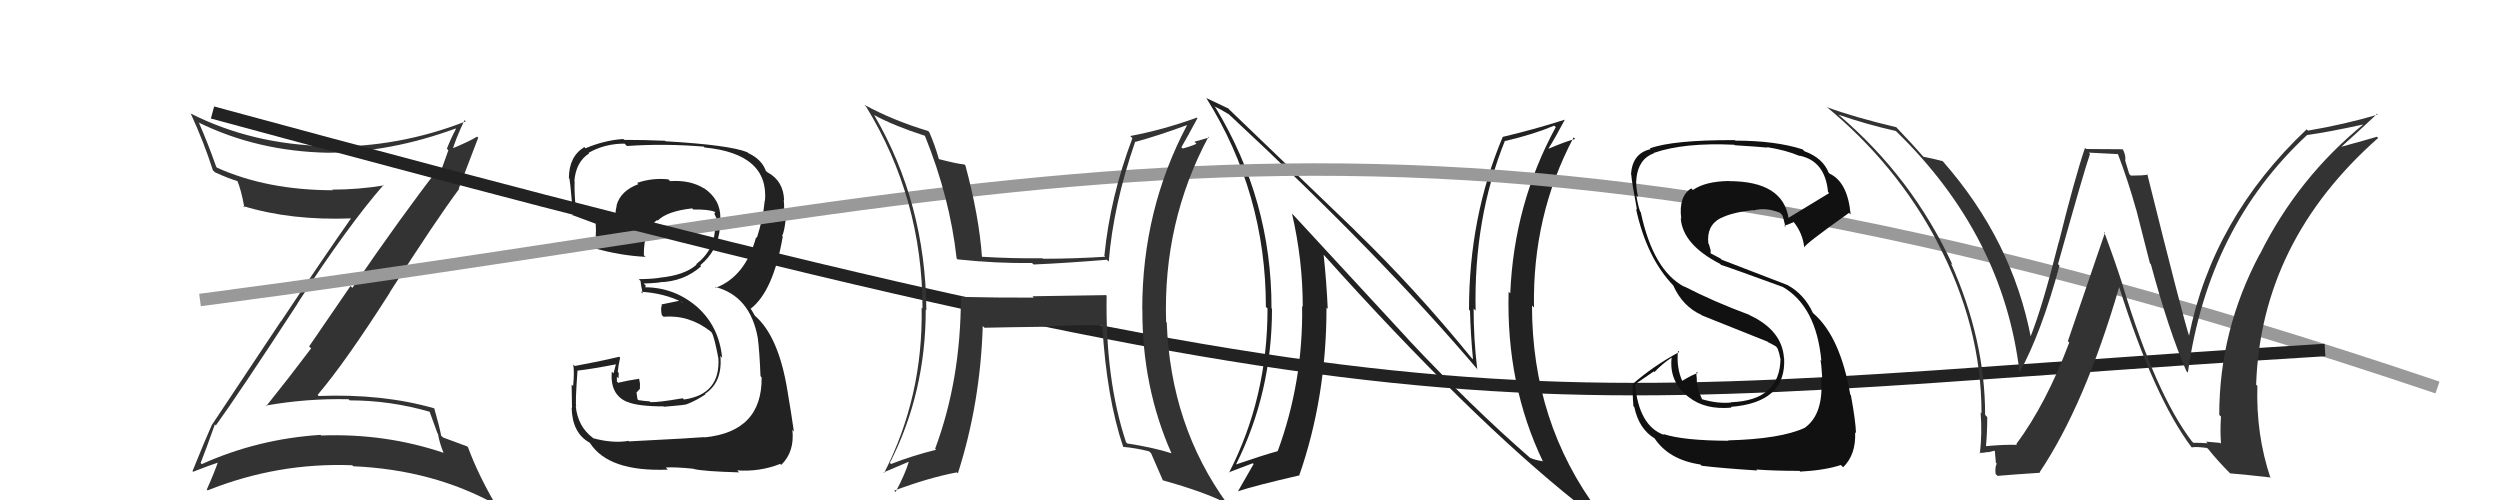
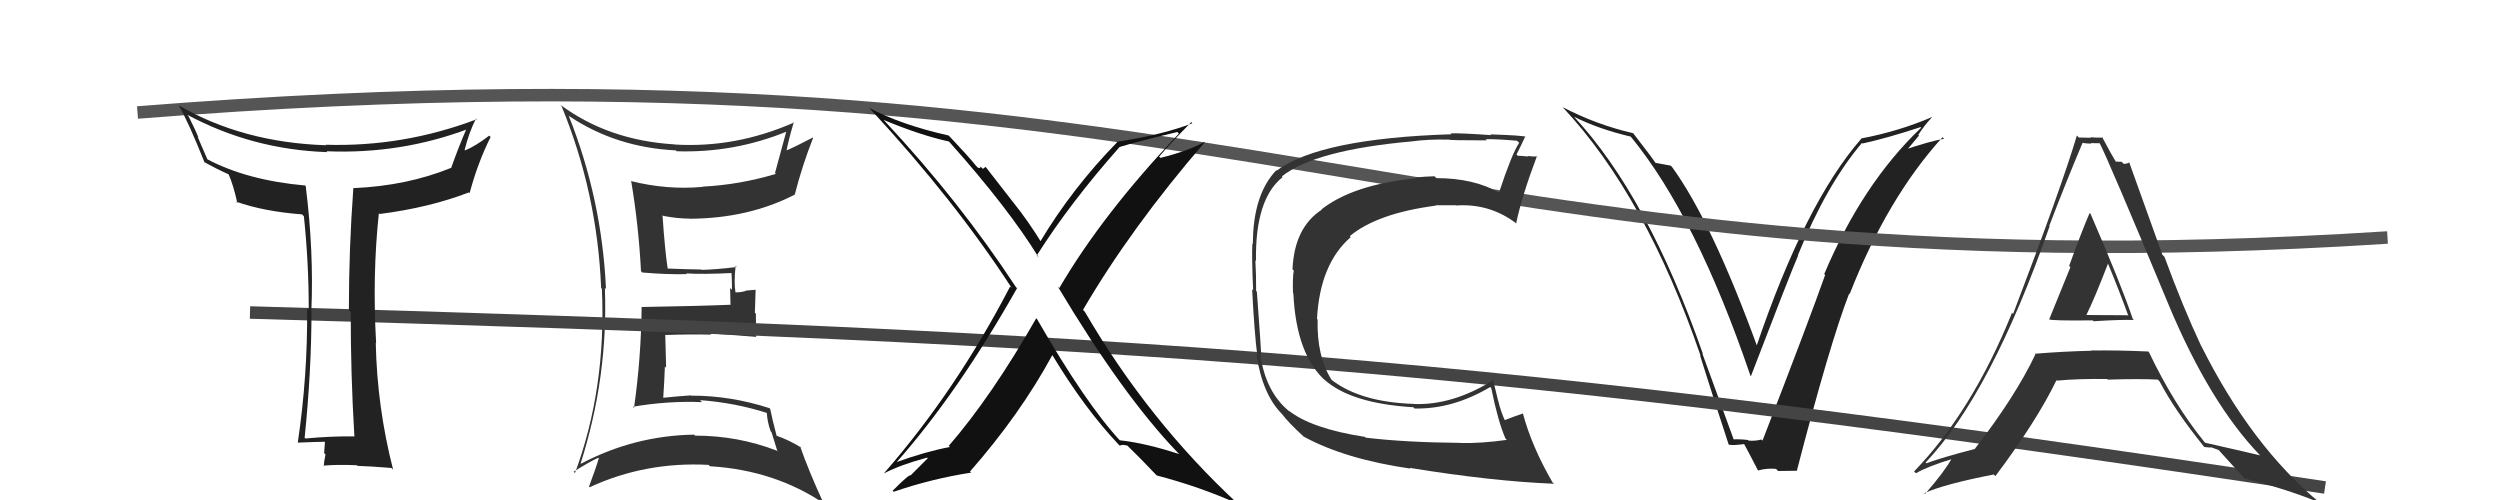
<svg xmlns="http://www.w3.org/2000/svg" width="200" height="40" viewBox="0,0,200,40">
-   <path fill="#333" d="M17.18 33.94L17.19 33.96L17.27 34.03Q19.06 31.56 23.81 24.28L23.76 24.23L23.80 24.27Q27.83 18.06 30.69 14.79L30.74 14.84L30.73 14.83Q28.67 15.17 26.57 15.17L26.44 15.03L26.63 15.22Q21.36 15.21 17.37 13.42L17.34 13.39L17.30 13.35Q16.62 11.42 15.93 9.86L16.01 9.93L15.87 9.79Q20.58 12.11 26.25 12.22L26.25 12.21L26.25 12.22Q31.28 12.18 36.45 10.28L36.55 10.37L36.48 10.30Q36.06 11.10 35.75 11.90L35.87 12.02L35.30 13.61L35.12 13.43Q32.19 17.20 28.19 23.03L28.04 22.88L24.73 27.71L24.89 27.87Q23.12 30.22 21.29 32.50L21.26 32.47L21.24 32.45Q24.58 31.86 27.89 31.94L27.98 32.03L27.98 32.03Q31.21 32.03 34.37 32.94L34.37 32.94L35.00 34.67L35.04 34.71Q35.14 35.38 35.48 36.22L35.50 36.24L35.50 36.23Q30.83 34.65 25.69 34.84L25.62 34.77L25.64 34.79Q20.63 35.11 16.14 37.13L16.03 37.02L16.05 37.04Q16.46 36.01 17.19 33.95ZM15.49 37.78L15.44 37.72L15.45 37.74Q16.77 37.22 17.57 36.96L17.57 36.96L17.47 36.86Q17.22 37.64 16.54 39.17L16.58 39.20L16.61 39.23Q22.21 36.99 28.18 37.22L28.21 37.25L28.26 37.30Q34.64 37.58 39.66 40.36L39.63 40.33L39.63 40.33Q38.24 37.95 37.44 35.78L37.33 35.67L37.37 35.71Q36.97 35.57 35.45 35.00L35.27 34.83L35.29 34.84Q35.16 34.14 34.74 32.66L34.74 32.66L34.75 32.67Q30.60 31.48 25.49 31.68L25.44 31.62L25.41 31.59Q27.65 28.96 31.19 23.40L31.14 23.35L31.18 23.39Q34.83 17.67 36.73 15.12L36.66 15.05L36.70 15.09Q37.23 13.72 38.26 11.01L38.32 11.07L38.17 10.93Q37.53 11.32 36.09 11.92L36.22 12.06L36.19 12.03Q36.44 11.14 37.16 9.61L37.18 9.63L37.26 9.71Q31.89 11.81 26.18 11.73L26.16 11.70L26.15 11.69Q20.16 11.57 15.21 9.06L15.14 8.99L15.27 9.11Q16.31 11.37 17.03 13.62L17.14 13.73L17.19 13.78Q18.27 14.28 19.07 14.51L19.00 14.45L18.96 14.40Q19.29 15.15 19.55 16.60L19.49 16.53L19.44 16.48Q23.28 17.66 28.15 17.47L28.07 17.39L28.11 17.43Q25.80 20.72 22.49 25.70L22.48 25.69L16.94 34.01L16.94 34.01Q16.43 35.14 15.40 37.69Z" />
-   <path fill="#222" d="M112.74 27.23L103.51 17.24L103.36 17.09Q104.22 20.80 104.22 24.53L104.15 24.47L104.17 24.48Q104.26 30.55 102.21 36.11L102.10 36.01L102.19 36.10Q101.15 36.38 98.90 37.15L98.94 37.19L98.89 37.14Q101.76 31.40 101.76 24.70L101.68 24.62L101.72 24.66Q101.74 16.04 97.25 8.62L97.25 8.62L97.14 8.51Q97.62 8.72 98.30 9.14L98.39 9.23L98.23 9.07Q110.46 20.42 118.30 29.67L118.24 29.60L118.18 29.55Q117.89 27.13 117.89 24.69L117.98 24.78L118.05 24.85Q117.89 17.46 120.40 11.25L120.44 11.29L120.43 11.28Q122.74 10.73 124.34 10.05L124.39 10.10L124.46 10.17Q121.12 16.31 120.82 23.47L120.83 23.48L120.69 23.34Q120.48 30.78 123.45 36.95L123.45 36.95L123.39 36.89Q122.81 36.81 122.39 36.62L122.42 36.65L122.39 36.61Q117.79 32.62 112.57 27.06L112.58 27.07ZM125.97 40.04L126.00 40.07L126.01 40.08Q126.57 40.34 126.99 40.53L127.04 40.58L127.91 40.95L127.89 40.93Q122.56 33.81 122.56 24.45L122.56 24.44L122.72 24.61Q122.58 17.24 125.89 10.99L126.02 11.12L126.02 11.12Q125.31 11.29 123.90 11.89L123.83 11.82L123.88 11.88Q124.36 11.13 125.19 9.57L125.18 9.56L125.20 9.57Q122.65 10.38 120.22 10.95L120.26 10.99L120.22 10.95Q117.52 17.35 117.52 24.77L117.56 24.81L117.60 24.86Q117.65 26.77 117.84 28.75L117.74 28.65L117.71 28.62Q113.22 23.10 108.46 18.50L108.35 18.38L98.33 8.75L98.27 8.68Q97.74 8.42 96.52 7.85L96.41 7.74L96.49 7.82Q101.27 15.45 101.27 24.55L101.45 24.73L101.40 24.69Q101.41 31.81 98.32 37.82L98.36 37.86L98.29 37.79Q98.59 37.67 100.22 37.06L100.20 37.04L100.29 37.12Q99.88 37.82 99.04 39.30L99.14 39.40L99.03 39.30Q100.44 38.84 103.91 38.04L103.95 38.08L103.93 38.06Q106.12 31.80 106.12 24.61L106.20 24.69L106.22 24.71Q106.12 22.51 105.89 20.38L106.00 20.49L105.91 20.40Q117.53 33.35 126.14 40.21Z" />
-   <path fill="#222" d="M50.27 35.24L50.45 35.42L50.29 35.27Q49.02 35.48 47.46 35.06L47.34 34.94L47.42 35.02Q46.22 34.12 46.06 32.49L46.04 32.47L46.10 32.52Q46.01 32.28 46.20 29.65L46.18 29.63L46.19 29.65Q47.29 29.53 49.31 29.14L49.28 29.12L49.08 29.87L48.94 29.73Q48.79 31.59 50.19 32.16L50.25 32.21L50.17 32.14Q51.00 32.51 53.09 32.51L53.02 32.44L53.12 32.54Q54.75 32.41 54.94 32.34L54.83 32.23L54.94 32.34Q55.71 32.04 56.43 31.55L56.42 31.54L56.40 31.51Q57.82 30.57 57.63 28.48L57.72 28.57L57.77 28.62Q57.53 26.14 55.80 24.58L55.71 24.49L55.89 24.66Q54.03 22.98 51.55 22.98L51.58 23.01L51.67 22.86L51.49 22.68Q51.90 22.68 52.78 22.60L52.80 22.62L52.75 22.58Q54.73 22.53 56.10 21.29L56.10 21.30L56.02 21.22Q57.45 20.04 57.60 18.18L57.69 18.26L57.70 18.27Q57.67 17.83 57.67 17.48L57.77 17.58L57.63 17.44Q57.65 15.93 56.27 15.02L56.40 15.15L56.32 15.07Q55.21 14.38 53.61 14.49L53.58 14.46L53.47 14.35Q52.19 14.21 50.97 14.63L51.08 14.74L51.07 14.73Q49.64 15.27 49.33 16.42L49.23 16.31L49.34 16.42Q49.16 17.19 49.24 17.96L49.11 17.83L49.22 17.94Q48.04 17.56 45.98 16.83L46.08 16.93L46.08 16.93Q45.93 15.34 45.97 14.50L45.93 14.46L45.95 14.48Q46.07 12.96 47.13 12.27L46.97 12.11L47.08 12.23Q48.37 11.49 49.97 11.49L50.15 11.68L50.16 11.68Q53.14 11.47 56.30 11.73L56.47 11.91L56.37 11.80Q61.51 12.30 61.20 16.07L61.09 15.95L61.18 16.04Q61.05 17.47 60.55 19.03L60.63 19.11L60.49 18.97Q59.63 22.11 57.27 23.02L57.28 23.03L57.20 22.95Q60.01 23.67 60.62 27.02L60.59 26.98L60.62 27.01Q60.76 28.07 60.84 30.09L60.84 30.09L60.93 30.19Q60.98 34.53 56.37 34.99L56.30 34.92L56.35 34.97Q55.62 35.04 50.33 35.31ZM55.54 37.55L55.55 37.55L55.51 37.52Q56.28 37.71 59.13 37.79L59.01 37.67L58.97 37.63Q60.78 37.76 62.42 37.11L62.46 37.16L62.50 37.19Q63.58 36.14 63.39 34.39L63.40 34.40L63.51 34.52Q63.31 33.10 63.01 31.35L63.09 31.43L63.01 31.34Q62.30 26.87 60.36 25.23L60.41 25.29L60.13 24.81L60.04 24.69L60.05 24.70Q61.86 23.31 62.62 18.93L62.66 18.96L62.57 18.88Q62.74 18.55 62.85 17.60L62.84 17.59L62.69 17.44Q62.77 16.68 62.70 16.00L62.83 16.13L62.73 16.03Q62.68 14.46 61.39 13.78L61.31 13.70L61.19 13.65L61.30 13.76Q60.99 12.77 59.85 12.24L59.82 12.21L59.79 12.18Q58.38 11.60 53.24 11.30L53.09 11.15L53.20 11.26Q51.53 11.19 49.93 11.19L49.92 11.17L49.86 11.12Q48.36 11.22 46.84 11.86L46.65 11.68L46.74 11.77Q45.51 12.52 45.51 14.27L45.51 14.27L45.52 14.28Q45.58 13.92 45.84 17.27L45.75 17.18L45.78 17.20Q46.13 17.33 47.77 17.94L47.66 17.82L47.65 17.81Q47.70 18.40 47.66 18.89L47.77 19.01L47.74 18.97Q47.61 19.34 47.65 19.87L47.73 19.96L47.67 19.89Q49.63 20.44 51.64 20.55L51.51 20.42L51.51 20.42Q51.47 18.44 52.57 17.60L52.59 17.62L52.62 17.65Q53.35 16.90 55.37 16.67L55.49 16.78L55.46 16.76Q56.59 16.74 57.16 16.93L57.10 16.87L57.24 17.02Q57.15 17.00 57.18 17.11L57.12 17.05L57.30 17.42L57.36 17.94L57.30 17.87Q57.37 18.14 57.33 18.29L57.38 18.33L57.20 18.15Q57.21 19.96 55.69 21.14L55.67 21.11L55.73 21.17Q54.76 22.03 52.74 22.22L52.86 22.34L52.75 22.23Q51.97 22.33 51.10 22.33L51.17 22.40L51.24 22.47Q51.27 22.81 51.42 23.49L51.46 23.53L51.27 23.34Q53.14 23.45 54.58 24.18L54.63 24.23L54.35 24.06L52.90 24.36L52.96 24.42Q52.83 24.59 52.94 25.20L52.95 25.21L53.08 25.34Q55.12 25.17 56.83 26.50L56.83 26.50L56.94 26.61Q57.15 26.98 57.46 28.61L57.33 28.49L57.47 28.63Q57.65 31.55 54.72 31.96L54.66 31.91L54.61 31.86Q52.60 32.21 52.03 32.17L52.00 32.14L51.97 32.11Q51.60 32.09 51.07 32.01L51.00 31.94L50.92 31.40L51.19 31.11L51.20 30.70L51.13 30.29L51.14 30.30Q50.25 30.43 49.45 30.62L49.47 30.64L49.35 30.52Q49.35 30.33 49.35 30.14L49.39 30.18L49.48 30.27Q49.50 30.06 49.50 29.83L49.46 29.79L49.42 29.75Q49.45 29.33 49.61 28.61L49.71 28.71L49.54 28.54Q47.85 28.94 45.98 29.28L45.92 29.22L45.86 29.16Q45.96 29.76 45.85 30.88L45.82 30.85L45.73 30.77Q45.76 32.03 45.76 32.64L45.61 32.49L45.73 32.61Q45.78 34.64 47.15 35.40L47.03 35.28L47.21 35.46Q48.71 37.76 53.43 37.57L53.34 37.48L53.26 37.40Q53.97 37.35 55.49 37.50Z" />
-   <path d="M16 24 C85 15,112 3,195 31" stroke="#999" fill="none" />
-   <path d="M17 9 C120 37,120 32,186 28" stroke="#222" fill="none" />
-   <path fill="#111" d="M138.31 35.29L138.24 35.21L138.28 35.26Q134.69 35.25 133.06 34.72L133.22 34.88L133.14 34.80Q131.11 34.10 130.80 30.71L130.82 30.73L132.31 29.71L132.36 29.76Q132.97 29.11 133.73 28.61L133.81 28.69L133.73 28.62Q133.51 30.56 135.11 31.78L135.19 31.86L135.09 31.76Q136.39 32.80 138.52 32.61L138.64 32.72L138.46 32.55Q142.92 32.20 142.73 28.66L142.64 28.58L142.72 28.66Q142.57 26.41 139.94 25.20L140.02 25.27L139.93 25.18Q137.09 24.13 134.73 22.91L134.79 22.98L134.78 22.96Q132.25 21.65 131.26 16.97L131.13 16.84L131.21 16.92Q131.02 16.39 130.91 15.63L130.88 15.60L131.05 15.77Q130.84 14.87 130.91 14.30L131.04 14.43L130.91 14.29Q131.07 12.71 132.33 12.25L132.36 12.28L132.31 12.23Q134.74 11.39 138.74 11.58L138.85 11.69L138.78 11.62Q140.60 11.73 141.40 11.81L141.33 11.74L141.36 11.77Q142.91 12.02 143.97 12.48L143.97 12.47L143.95 12.45Q146.01 12.87 146.24 15.35L146.20 15.31L146.33 15.45Q145.25 16.11 143.04 17.45L142.95 17.36L143.09 17.50Q142.67 14.49 138.30 14.49L138.32 14.52L138.29 14.48Q136.42 14.51 135.43 15.20L135.28 15.05L135.30 15.07Q134.27 15.71 134.50 17.50L134.37 17.38L134.46 17.47Q134.62 19.57 137.59 21.10L137.56 21.06L137.68 21.19Q138.11 21.31 142.61 22.95L142.64 22.98L142.60 22.94Q145.30 24.50 145.71 28.87L145.62 28.78L145.63 28.79Q145.71 29.02 145.78 30.27L145.74 30.23L145.69 30.18Q145.93 33.13 144.37 34.23L144.36 34.22L144.37 34.23Q142.44 35.12 138.25 35.23ZM140.50 37.55L140.48 37.54L140.50 37.56Q141.98 37.67 143.96 37.67L143.93 37.64L144.02 37.73Q146.01 37.62 147.27 37.20L147.27 37.20L147.45 37.38Q148.49 36.37 148.41 34.58L148.44 34.61L148.48 34.65Q148.45 33.67 148.07 31.61L147.98 31.52L148.02 31.56Q147.23 27.00 145.14 25.13L145.08 25.08L145.03 25.03Q144.34 23.54 143.01 22.81L142.99 22.80L137.72 20.77L137.64 20.68Q137.28 20.48 136.82 20.25L136.85 20.28L136.85 20.01L136.71 19.52L136.67 19.49Q136.50 18.06 137.64 17.45L137.63 17.44L137.65 17.46Q138.52 17.00 140.23 16.81L140.22 16.79L140.27 16.84Q141.24 16.56 142.39 17.02L142.54 17.17L142.57 17.20Q142.65 17.32 142.84 18.16L142.76 18.08L142.74 18.05Q143.02 17.99 143.51 17.76L143.40 17.66L143.48 17.74Q144.22 18.66 144.34 19.80L144.28 19.75L144.34 19.81Q144.27 19.62 147.92 17.03L148.08 17.19L148.05 17.16Q147.82 14.57 146.37 13.89L146.19 13.70L146.29 13.80Q145.81 12.63 144.36 12.10L144.25 11.99L144.21 11.95Q142.03 11.25 138.83 11.25L138.75 11.18L138.79 11.21Q133.85 11.19 131.99 11.87L132.03 11.92L132.05 11.93Q130.59 12.26 130.48 13.94L130.58 14.04L130.50 13.96Q130.54 14.57 130.96 16.78L130.89 16.71L130.88 16.70Q131.73 20.63 133.90 22.88L133.75 22.74L133.86 22.84Q134.61 24.51 136.11 25.19L136.12 25.20L136.15 25.23Q137.52 25.78 141.45 27.35L141.61 27.51L141.39 27.33L142.09 27.72L142.17 27.84L142.21 27.88Q142.37 28.31 142.41 28.65L142.47 28.71L142.44 28.69Q142.40 32.03 138.48 32.18L138.53 32.23L138.50 32.20Q137.42 32.31 136.13 31.93L135.99 31.79L136.18 31.97Q135.74 31.05 135.74 30.32L135.82 30.40L135.75 30.33Q135.69 30.01 135.73 29.74L135.85 29.86L135.83 29.84Q135.34 30.00 134.54 30.49L134.69 30.64L134.62 30.57Q134.09 29.43 134.24 28.06L134.22 28.04L134.34 28.16Q132.22 29.31 130.62 30.72L130.63 30.73L130.63 30.73Q130.59 31.45 130.67 32.48L130.74 32.56L130.74 32.55Q131.11 34.33 132.40 35.09L132.38 35.07L132.34 35.03Q133.48 36.78 136.03 37.16L136.00 37.13L136.13 37.26Q137.65 37.45 140.58 37.64Z" />
-   <path fill="#333" d="M175.38 35.33L175.39 35.34L175.36 35.32Q172.44 31.48 169.82 22.84L169.84 22.87L169.83 22.85Q169.12 20.66 168.32 18.53L168.40 18.61L165.43 27.29L165.54 27.40Q163.70 32.30 161.30 35.53L161.21 35.44L161.36 35.59Q160.40 35.55 158.77 35.70L158.88 35.82L158.87 35.80Q158.98 34.62 158.98 33.37L158.89 33.27L158.81 33.19Q158.81 27.18 156.07 21.05L156.20 21.18L156.20 21.18Q152.98 14.20 147.12 9.21L147.08 9.17L147.09 9.18Q149.31 9.95 151.67 10.48L151.72 10.53L151.70 10.51Q160.28 18.86 161.57 29.83L161.67 29.92L161.56 29.81Q163.31 26.62 164.76 21.25L164.68 21.17L164.64 21.13Q166.71 13.72 167.20 12.31L167.10 12.21L169.47 12.33L169.42 12.29Q170.24 14.43 170.89 16.76L170.90 16.77L171.99 21.05L172.07 21.14Q173.50 26.45 174.91 29.69L175.04 29.82L175.03 29.81Q176.65 18.14 184.57 10.80L184.63 10.86L184.57 10.80Q186.22 10.58 189.19 9.93L189.15 9.89L189.14 9.89Q183.83 14.21 180.79 20.34L180.73 20.28L180.78 20.33Q177.54 26.42 177.54 33.19L177.72 33.37L177.68 33.33Q177.60 34.36 177.68 35.50L177.61 35.43L176.48 35.33L176.61 35.46Q176.04 35.42 175.46 35.42ZM181.72 38.33L181.58 38.19L181.64 38.24Q180.47 34.76 180.59 30.87L180.61 30.89L180.49 30.77Q180.89 19.30 190.25 11.04L190.24 11.02L190.15 10.94Q189.25 11.21 187.31 11.74L187.38 11.81L187.31 11.74Q188.26 10.90 190.16 9.12L190.10 9.05L190.22 9.17Q187.57 9.95 184.64 10.45L184.57 10.38L184.54 10.34Q177.01 17.44 175.11 26.92L175.20 27.01L175.16 26.97Q174.63 25.38 171.78 13.92L171.81 13.95L171.83 13.97Q171.42 14.05 170.47 14.05L170.34 13.92L170.01 12.83L170.02 12.84Q170.08 12.48 169.85 11.99L169.80 11.94L166.89 11.92L166.80 11.83Q165.97 14.28 164.70 19.40L164.82 19.52L164.69 19.39Q163.41 24.51 162.42 26.99L162.40 26.96L162.48 27.04Q160.99 19.24 155.44 12.92L155.31 12.79L155.41 12.89Q154.83 12.73 153.88 12.54L153.83 12.49L153.82 12.48Q153.17 11.72 151.61 10.08L151.56 10.03L151.71 10.18Q148.31 9.37 146.14 8.57L146.04 8.47L146.08 8.51Q151.71 13.15 154.98 19.35L155.02 19.39L154.96 19.33Q158.52 26.06 158.52 33.06L158.50 33.04L158.45 32.99Q158.58 34.68 158.39 36.28L158.32 36.20L158.33 36.22Q158.60 36.25 159.05 36.16L159.01 36.11L159.08 36.18Q159.49 36.05 159.72 36.05L159.57 35.90L159.67 37.02L159.74 37.09Q159.58 37.38 159.65 37.92L159.81 38.08L159.80 38.07Q160.92 37.97 163.21 37.82L163.16 37.77L163.17 37.78Q166.79 32.38 169.53 22.98L169.48 22.92L169.54 22.99Q172.34 31.80 175.31 35.76L175.22 35.67L175.34 35.79Q175.73 35.72 176.57 35.84L176.58 35.85L176.68 35.95Q177.41 36.87 178.47 37.93L178.48 37.94L178.41 37.87Q179.18 37.92 181.58 38.19Z" />
-   <path fill="#333" d="M88.63 23.75L88.48 23.61L82.60 23.70L82.71 23.81Q79.75 23.82 76.82 23.75L76.74 23.66L76.87 23.79Q76.87 30.38 74.81 35.90L74.94 36.03L74.89 35.98Q73.03 36.44 71.28 37.12L71.20 37.04L71.19 37.03Q74.06 31.42 74.06 24.76L74.08 24.78L74.11 24.80Q74.04 16.24 69.93 9.20L69.95 9.22L69.94 9.21Q71.51 10.06 73.98 10.86L73.89 10.77L73.99 10.86Q75.99 15.80 76.53 20.67L76.66 20.81L76.61 20.75Q79.71 21.08 82.57 21.04L82.59 21.07L82.69 21.16Q85.24 21.05 88.55 20.78L88.58 20.81L88.70 20.93Q89.06 16.42 90.82 11.32L90.81 11.32L90.84 11.35Q92.70 10.84 94.95 10.01L94.95 10.01L94.96 10.02Q91.38 16.79 91.38 24.75L91.37 24.74L91.39 24.76Q91.36 30.94 93.72 36.27L93.69 36.24L93.71 36.26Q92.25 35.79 90.19 35.48L90.05 35.34L90.08 35.37Q88.42 30.36 88.53 23.66ZM89.90 35.80L89.90 35.80L89.85 35.75Q90.81 35.83 91.91 36.10L91.95 36.13L92.09 36.27Q92.38 36.95 93.03 38.43L92.94 38.35L93.01 38.42Q96.35 39.35 98.14 40.27L98.22 40.35L98.18 40.30Q93.64 34.06 93.34 25.80L93.30 25.76L93.29 25.75Q93.03 17.76 96.68 10.94L96.73 11.00L95.55 11.34L95.72 11.50Q95.22 11.73 94.61 11.88L94.64 11.91L94.51 11.78Q94.96 11.01 95.80 9.45L95.84 9.49L95.75 9.41Q93.04 10.39 90.42 10.88L90.60 11.06L90.59 11.06Q88.81 15.78 88.35 20.46L88.28 20.40L88.42 20.54Q85.88 20.70 83.45 20.70L83.52 20.77L83.40 20.66Q81.04 20.69 78.52 20.54L78.62 20.64L78.56 20.58Q78.33 17.30 77.23 13.23L77.14 13.14L77.16 13.16Q76.53 13.10 75.08 12.72L75.14 12.78L75.12 12.76Q74.79 11.59 74.34 10.57L74.19 10.42L74.25 10.48Q71.43 9.63 69.14 8.38L69.29 8.53L69.27 8.50Q73.80 15.89 73.80 24.68L73.89 24.77L73.73 24.61Q73.86 31.71 70.73 37.84L70.64 37.74L70.69 37.79Q71.38 37.50 72.72 36.93L72.76 36.97L72.71 36.92Q72.45 37.84 71.65 39.36L71.55 39.26L71.54 39.25Q74.31 38.21 76.55 37.79L76.60 37.84L76.63 37.87Q78.43 32.25 78.62 26.08L78.80 26.26L78.76 26.22Q80.39 26.18 83.59 26.14L83.43 25.98L83.57 26.12Q86.31 25.96 88.21 26.04L88.29 26.12L88.18 26.01Q88.53 31.84 89.86 35.76Z" />
+   <path fill="#222" d="M138.71 35.25L138.74 35.28L136.18 28.26L136.24 28.33Q131.83 15.69 125.89 9.30L125.95 9.36L125.93 9.34Q127.87 10.32 130.46 10.93L130.51 10.98L130.47 10.94Q135.70 17.32 140.04 30.07L140.10 30.13L140.07 30.10Q143.16 22.04 143.85 20.44L143.76 20.35L143.83 20.42Q146.14 14.74 148.96 11.43L149.03 11.50L149.01 11.48Q151.01 11.04 153.64 10.17L153.65 10.17L153.69 10.22Q148.99 14.69 145.94 21.92L145.98 21.97L146.01 22.00Q144.69 25.73 141.00 35.25L141.00 35.25L140.91 35.16Q140.46 35.29 139.89 35.25L139.85 35.21L139.84 35.20Q139.19 35.12 138.61 35.15ZM143.67 37.62L143.63 37.58L143.74 37.69Q146.37 27.53 147.93 23.49L148.03 23.59L147.97 23.53Q150.98 15.85 155.40 10.98L155.44 11.02L155.53 11.10Q154.32 11.31 152.23 12.03L152.39 12.20L153.52 10.84L153.46 10.79Q153.95 10.03 154.56 9.38L154.58 9.40L154.55 9.37Q151.89 10.51 148.88 11.08L148.79 10.99L148.90 11.10Q144.38 16.29 140.50 27.75L140.62 27.87L140.64 27.89Q136.94 17.72 133.75 13.34L133.68 13.28L133.65 13.25Q133.27 13.18 132.40 13.02L132.43 13.06L132.51 13.14Q132.31 12.79 130.71 10.73L130.66 10.67L130.63 10.65Q127.72 9.98 125.01 8.57L124.95 8.51L125.02 8.58Q131.67 15.68 136.05 28.47L135.95 28.37L136.00 28.42Q137.11 31.97 138.29 35.55L138.26 35.53L138.32 35.58Q138.68 35.64 139.52 35.53L139.47 35.47L139.55 35.56Q139.96 36.31 140.64 37.64L140.67 37.66L140.64 37.64Q141.35 37.44 142.08 37.51L142.15 37.58L142.25 37.68Q142.94 37.66 143.71 37.66Z" />
+   <path fill="#333" d="M45.49 9.24L45.51 9.26L45.55 9.30Q49.30 11.80 54.06 12.03L54.10 12.06L54.13 12.10Q58.74 12.25 63.00 10.50L62.95 10.44L62.93 10.42Q62.76 11.06 62.00 13.84L61.95 13.78L62.07 13.91Q59.17 14.78 56.21 14.93L56.30 15.03L56.22 14.95Q53.36 15.21 50.46 14.48L50.47 14.49L50.50 14.52Q51.09 18.04 51.28 21.70L51.35 21.76L51.38 21.80Q53.35 21.97 54.95 21.93L54.86 21.84L54.88 21.87Q56.19 21.96 58.58 21.84L58.53 21.78L58.52 21.78Q58.56 22.50 58.56 23.18L58.41 23.04L58.44 24.41L58.42 24.38Q56.12 24.48 51.33 24.56L51.32 24.55L51.33 24.56Q51.29 28.64 50.72 32.63L50.78 32.69L50.63 32.54Q53.42 32.06 56.16 32.17L56.04 32.05L56.00 32.01Q58.84 32.22 61.43 33.06L61.34 32.97L61.34 32.97Q61.38 33.74 61.65 34.50L61.72 34.57L62.20 36.12L62.14 36.05Q59.03 34.85 55.61 34.85L55.49 34.74L55.53 34.77Q50.73 34.85 46.47 37.10L46.39 37.02L46.45 37.08Q48.66 30.15 48.39 23.03L48.50 23.14L48.48 23.12Q48.15 15.90 45.49 9.24ZM45.93 37.78L45.89 37.74L45.89 37.74Q47.10 36.97 47.86 36.62L48.03 36.80L47.90 36.67Q47.69 37.40 47.12 38.93L47.29 39.10L47.17 38.98Q51.62 36.92 56.69 37.19L56.80 37.31L56.80 37.30Q61.98 37.61 65.98 40.32L65.94 40.27L65.86 40.20Q64.69 37.66 64.01 35.71L64.17 35.88L64.12 35.82Q63.12 35.20 62.13 34.86L62.07 34.81L62.13 34.86Q61.77 33.52 61.62 32.72L61.62 32.72L61.55 32.65Q58.46 31.65 55.30 31.65L55.40 31.76L55.27 31.63Q54.21 31.70 53.07 31.82L53.02 31.77L53.06 31.81Q53.15 30.54 53.19 29.32L53.29 29.42L53.22 26.76L53.26 26.80Q55.10 26.73 56.88 26.77L56.98 26.87L56.80 26.68Q58.71 26.80 60.50 26.95L60.46 26.91L60.49 26.94Q60.47 26.05 60.47 25.09L60.39 25.02L60.45 23.18L59.65 23.25L59.67 23.27Q59.30 23.39 58.84 23.39L58.71 23.26L58.84 23.40Q58.70 22.57 58.85 21.27L58.98 21.40L58.94 21.36Q57.31 21.56 56.13 21.59L56.12 21.58L56.10 21.56Q55.14 21.55 53.31 21.48L53.45 21.62L53.43 21.60Q53.19 20.03 53.00 17.21L53.03 17.24L53.06 17.27Q54.20 17.49 55.19 17.49L55.11 17.42L55.20 17.50Q59.89 17.47 63.58 15.57L63.45 15.44L63.58 15.57Q64.18 13.23 65.05 11.03L64.98 10.96L65.03 11.00Q63.61 11.75 62.77 12.10L62.74 12.06L62.89 12.21Q63.05 11.31 63.51 9.75L63.47 9.71L63.55 9.79Q58.84 11.86 53.97 11.56L53.99 11.58L53.96 11.55Q48.65 11.23 44.81 8.37L44.93 8.49L44.92 8.48Q47.78 15.42 48.09 23.03L48.08 23.02L48.15 23.10Q48.51 31.07 46.00 37.84Z" />
+   <path d="M11 9 C99 2,113 24,191 19" stroke="#555" fill="none" />
+   <path d="M20 25 C91 27,120 29,186 39" stroke="#444" fill="none" />
+   <path fill="#333" d="M109.19 34.94L109.20 34.96L109.19 34.95Q104.91 34.29 103.09 32.84L103.13 32.88L103.18 32.94Q101.25 31.38 100.83 28.38L100.96 28.51L100.90 28.45Q100.90 28.10 100.55 23.34L100.57 23.36L100.49 23.28Q100.50 22.07 100.43 20.82L100.54 20.93L100.48 20.87Q100.40 15.92 102.61 14.17L102.52 14.08L102.55 14.11Q105.20 12.00 112.97 11.31L112.87 11.22L112.96 11.31Q114.27 11.13 115.91 11.17L115.91 11.18L115.90 11.17Q115.96 11.23 118.93 11.23L118.97 11.27L118.85 11.14Q119.65 11.11 121.36 11.26L121.52 11.41L121.53 11.43Q120.95 12.30 119.93 15.38L119.94 15.40L119.97 15.43Q117.92 14.25 114.91 14.25L114.76 14.10L114.76 14.10Q114.02 14.12 113.22 14.20L113.23 14.21L113.28 14.26Q108.24 14.77 105.72 16.75L105.70 16.73L105.75 16.77Q103.55 18.19 103.40 21.54L103.54 21.69L103.50 21.65Q103.40 22.19 103.44 23.45L103.46 23.47L103.47 23.48Q103.70 28.43 106.10 30.52L105.91 30.34L105.95 30.37Q108.08 32.28 113.07 32.58L113.08 32.59L113.16 32.68Q116.21 32.75 119.22 30.96L119.22 30.96L119.30 31.05Q119.84 33.72 120.44 35.09L120.56 35.20L120.55 35.19Q118.48 35.48 116.84 35.44L116.85 35.45L116.83 35.43Q112.37 35.39 109.25 35.01ZM124.38 38.75L124.34 38.72L124.19 38.57Q122.53 35.69 121.84 33.10L121.88 33.13L121.83 33.08Q121.31 33.25 120.32 33.63L120.48 33.79L120.44 33.75Q120.05 32.90 119.86 32.07L119.85 32.06L119.42 30.29L119.51 30.38Q116.23 32.44 113.11 32.32L113.06 32.27L113.09 32.31Q108.90 32.18 106.58 30.43L106.44 30.30L106.51 30.36Q105.34 28.51 105.41 25.58L105.51 25.67L105.36 25.52Q105.59 21.11 108.06 18.97L108.05 18.96L107.98 18.89Q110.19 17.06 114.87 16.45L114.93 16.51L114.83 16.42Q115.75 16.42 116.47 16.42L116.45 16.40L116.50 16.44Q119.09 16.26 121.18 17.78L121.18 17.77L121.29 17.88Q121.74 15.71 122.96 12.48L122.89 12.40L123.00 12.52Q122.75 12.54 122.20 12.48L122.07 12.35L122.24 12.52Q121.68 12.46 121.42 12.46L121.35 12.39L121.32 12.36Q121.57 11.89 122.03 10.90L121.95 10.82L122.07 10.94Q121.73 10.83 119.24 10.75L119.20 10.71L119.29 10.81Q116.70 10.63 116.05 10.67L116.06 10.68L116.12 10.74Q105.60 11.07 102.13 13.65L102.13 13.65L102.10 13.62Q100.23 15.60 100.23 19.52L100.07 19.35L100.19 19.47Q100.13 20.52 100.25 23.23L100.34 23.32L100.17 23.14Q100.36 26.77 100.59 28.48L100.66 28.55L100.52 28.41Q101.03 31.66 102.63 33.19L102.57 33.13L102.55 33.11Q103.08 33.82 104.33 34.96L104.39 35.02L104.30 34.93Q107.59 36.73 112.84 37.49L112.79 37.45L112.78 37.43Q119.33 38.50 124.32 38.70Z" />
+   <path fill="#222" d="M28.25 34.79L28.37 34.91L28.37 34.91Q26.44 34.89 24.43 35.08L24.40 35.05L24.37 35.03Q24.92 29.67 24.92 24.84L25.08 24.99L24.91 24.83Q25.11 20.12 24.46 14.90L24.29 14.73L24.41 14.84Q19.80 14.43 16.60 12.75L16.58 12.72L15.80 10.92L15.89 11.02Q15.69 10.51 15.08 9.29L14.97 9.18L14.96 9.17Q20.17 11.97 26.18 12.17L26.18 12.16L26.11 12.10Q32.07 12.35 37.52 10.29L37.47 10.24L37.38 10.16Q36.73 11.64 36.08 13.47L36.11 13.49L36.06 13.44Q32.56 14.86 28.30 15.05L28.33 15.07L28.27 15.02Q27.91 19.87 27.91 24.82L27.96 24.87L28.06 24.97Q28.05 29.91 28.35 34.89ZM38.22 9.62L38.11 9.52L38.14 9.54Q32.26 11.77 26.05 11.58L26.06 11.59L26.09 11.62Q19.40 11.40 14.30 8.43L14.40 8.53L14.29 8.42Q15.07 9.74 16.37 13.01L16.48 13.13L16.29 12.93Q17.12 13.42 18.38 13.99L18.23 13.85L18.26 13.88Q18.65 14.72 18.99 16.25L18.82 16.07L18.88 16.13Q21.11 16.92 24.16 17.15L24.24 17.23L24.31 17.30Q24.70 21.00 24.70 24.77L24.67 24.74L24.57 24.64Q24.62 30.05 23.82 35.42L23.79 35.40L23.81 35.41Q25.52 35.34 26.06 35.34L25.94 35.22L26.00 35.29Q25.99 35.58 25.93 36.24L25.87 36.18L26.04 36.36Q25.91 36.94 25.91 37.29L25.95 37.33L25.87 37.25Q27.03 37.15 28.55 37.22L28.59 37.27L28.60 37.27Q29.49 37.29 31.32 37.44L31.36 37.48L31.45 37.57Q30.17 32.60 30.06 27.42L30.00 27.37L30.09 27.46Q29.78 21.97 30.31 17.06L30.39 17.13L30.37 17.12Q34.36 16.61 37.52 15.39L37.45 15.32L37.57 15.45Q38.22 13.01 39.25 10.96L39.16 10.87L39.14 10.85Q38.00 11.72 37.20 12.03L37.08 11.91L37.17 12.00Q37.51 10.62 38.08 9.48Z" />
+   <path fill="#333" d="M164.03 25.66L163.93 25.56L163.90 25.54Q164.04 25.67 167.43 25.63L167.36 25.56L167.49 25.70Q169.64 25.56 170.71 25.60L170.77 25.67L170.62 25.51Q169.69 22.75 167.25 17.12L167.18 17.05L167.17 17.04Q166.57 18.42 165.53 21.27L165.61 21.35L165.63 21.38Q164.50 24.15 163.93 25.56ZM171.84 28.10L171.79 28.05L171.85 28.12Q169.50 28.01 167.29 28.04L167.36 28.11L167.30 28.06Q165.07 28.11 162.78 28.30L162.76 28.28L162.83 28.35Q161.24 31.70 158.00 35.89L157.98 35.87L158.02 35.91Q155.48 36.56 154.11 37.06L154.15 37.10L154.05 37.00Q159.29 31.47 163.97 18.10L164.01 18.14L163.94 18.07Q165.23 14.68 166.60 11.44L166.46 11.31L166.59 11.43Q166.95 11.49 167.29 11.49L167.26 11.45L167.99 11.46L167.96 11.43Q168.65 12.74 173.49 24.38L173.54 24.43L173.49 24.39Q176.79 32.26 180.79 36.41L180.69 36.31L180.81 36.43Q180.30 36.30 176.42 35.42L176.43 35.44L176.33 35.33Q173.90 32.33 171.92 28.18ZM176.25 35.68L176.34 35.76L176.88 35.81L176.83 35.76Q177.18 35.88 177.49 36.00L177.44 35.95L177.49 36.00Q177.85 36.40 179.68 38.41L179.55 38.29L179.52 38.26Q183.21 39.21 185.61 40.23L185.54 40.17L185.63 40.26Q180.11 35.69 176.11 27.69L176.17 27.75L176.09 27.67Q174.61 24.51 173.16 20.55L172.99 20.38L170.33 12.97L170.36 12.99Q170.13 13.11 169.90 13.11L169.73 12.94L169.20 12.93L169.39 13.13Q168.87 12.30 168.15 10.93L168.12 10.90L168.23 11.01Q167.70 11.02 167.24 10.98L167.18 10.91L167.29 11.02Q166.85 11.00 166.31 11.00L166.32 11.01L166.15 10.84Q164.93 14.95 161.05 25.11L160.88 24.94L160.96 25.03Q157.77 32.92 153.13 37.71L153.11 37.70L153.28 37.86Q154.18 37.32 156.20 36.71L156.23 36.74L156.15 36.66Q155.57 37.72 154.01 39.51L153.90 39.40L153.95 39.45Q155.58 38.72 159.50 37.96L159.57 38.03L159.63 38.09Q162.96 33.65 164.52 30.41L164.53 30.42L164.56 30.45Q166.26 30.29 168.58 30.32L168.65 30.40L168.63 30.37Q171.25 30.29 172.62 30.37L172.62 30.36L172.77 30.52Q173.98 32.83 176.34 35.76ZM168.58 21.04L168.55 21.00L168.65 21.11Q169.51 23.18 170.27 25.27L170.21 25.22L166.88 25.20L166.90 25.22Q167.57 23.87 168.64 21.09Z" />
+   <path fill="#111" d="M82.87 25.44L82.79 25.36L82.90 25.46Q79.33 31.71 75.90 35.67L76.03 35.80L75.99 35.76Q74.06 36.12 71.63 37.00L71.55 36.92L71.67 37.04Q76.61 31.47 81.36 23.06L81.41 23.11L81.27 22.96Q76.76 16.09 70.79 9.70L70.72 9.63L70.68 9.59Q73.63 10.82 75.91 11.32L76.02 11.43L75.98 11.39Q80.68 16.66 83.11 20.62L83.03 20.53L82.94 20.44Q85.63 16.20 89.55 11.78L89.49 11.73L89.53 11.77Q90.99 11.32 94.19 10.56L94.19 10.56L94.31 10.69Q88.21 17.11 84.74 23.05L84.65 22.95L84.62 22.92Q89.83 31.64 94.21 36.20L94.27 36.26L94.34 36.33Q91.67 35.45 89.57 35.22L89.67 35.32L89.67 35.32Q86.88 32.34 82.96 25.52ZM89.60 35.67L89.45 35.52L89.59 35.66Q89.73 35.53 90.19 35.65L90.31 35.77L90.33 35.79Q91.03 36.45 92.55 38.05L92.50 37.99L92.55 38.04Q96.00 38.94 99.04 40.31L99.08 40.35L99.08 40.35Q91.88 33.69 86.78 24.93L86.65 24.80L86.64 24.79Q90.47 18.23 96.38 11.38L96.33 11.33L96.35 11.36Q95.00 12.10 92.83 12.63L92.81 12.61L92.73 12.53Q93.55 11.56 95.30 9.77L95.32 9.79L95.39 9.86Q93.03 10.78 89.34 11.35L89.28 11.28L89.37 11.38Q85.79 15.04 83.21 19.34L83.24 19.37L83.38 19.51Q82.29 17.73 81.11 16.25L81.13 16.28L78.85 13.35L78.63 13.51L78.44 13.32Q78.46 13.49 78.24 13.42L78.12 13.30L78.08 13.26Q77.47 12.50 75.99 10.94L75.91 10.87L75.89 10.84Q72.10 9.99 69.51 8.62L69.59 8.69L69.65 8.75Q76.38 16.02 80.95 23.06L80.86 22.97L80.81 22.92Q76.48 31.26 70.73 37.85L70.61 37.74L70.74 37.86Q72.04 37.18 74.17 36.61L74.22 36.66L72.85 38.03L72.85 38.03Q72.74 37.92 71.41 39.26L71.53 39.37L71.50 39.34Q74.53 38.30 77.69 37.81L77.57 37.69L77.60 37.72Q81.59 33.18 84.18 28.42L84.23 28.47L84.22 28.46Q86.76 32.67 89.46 35.53Z" />
</svg>
